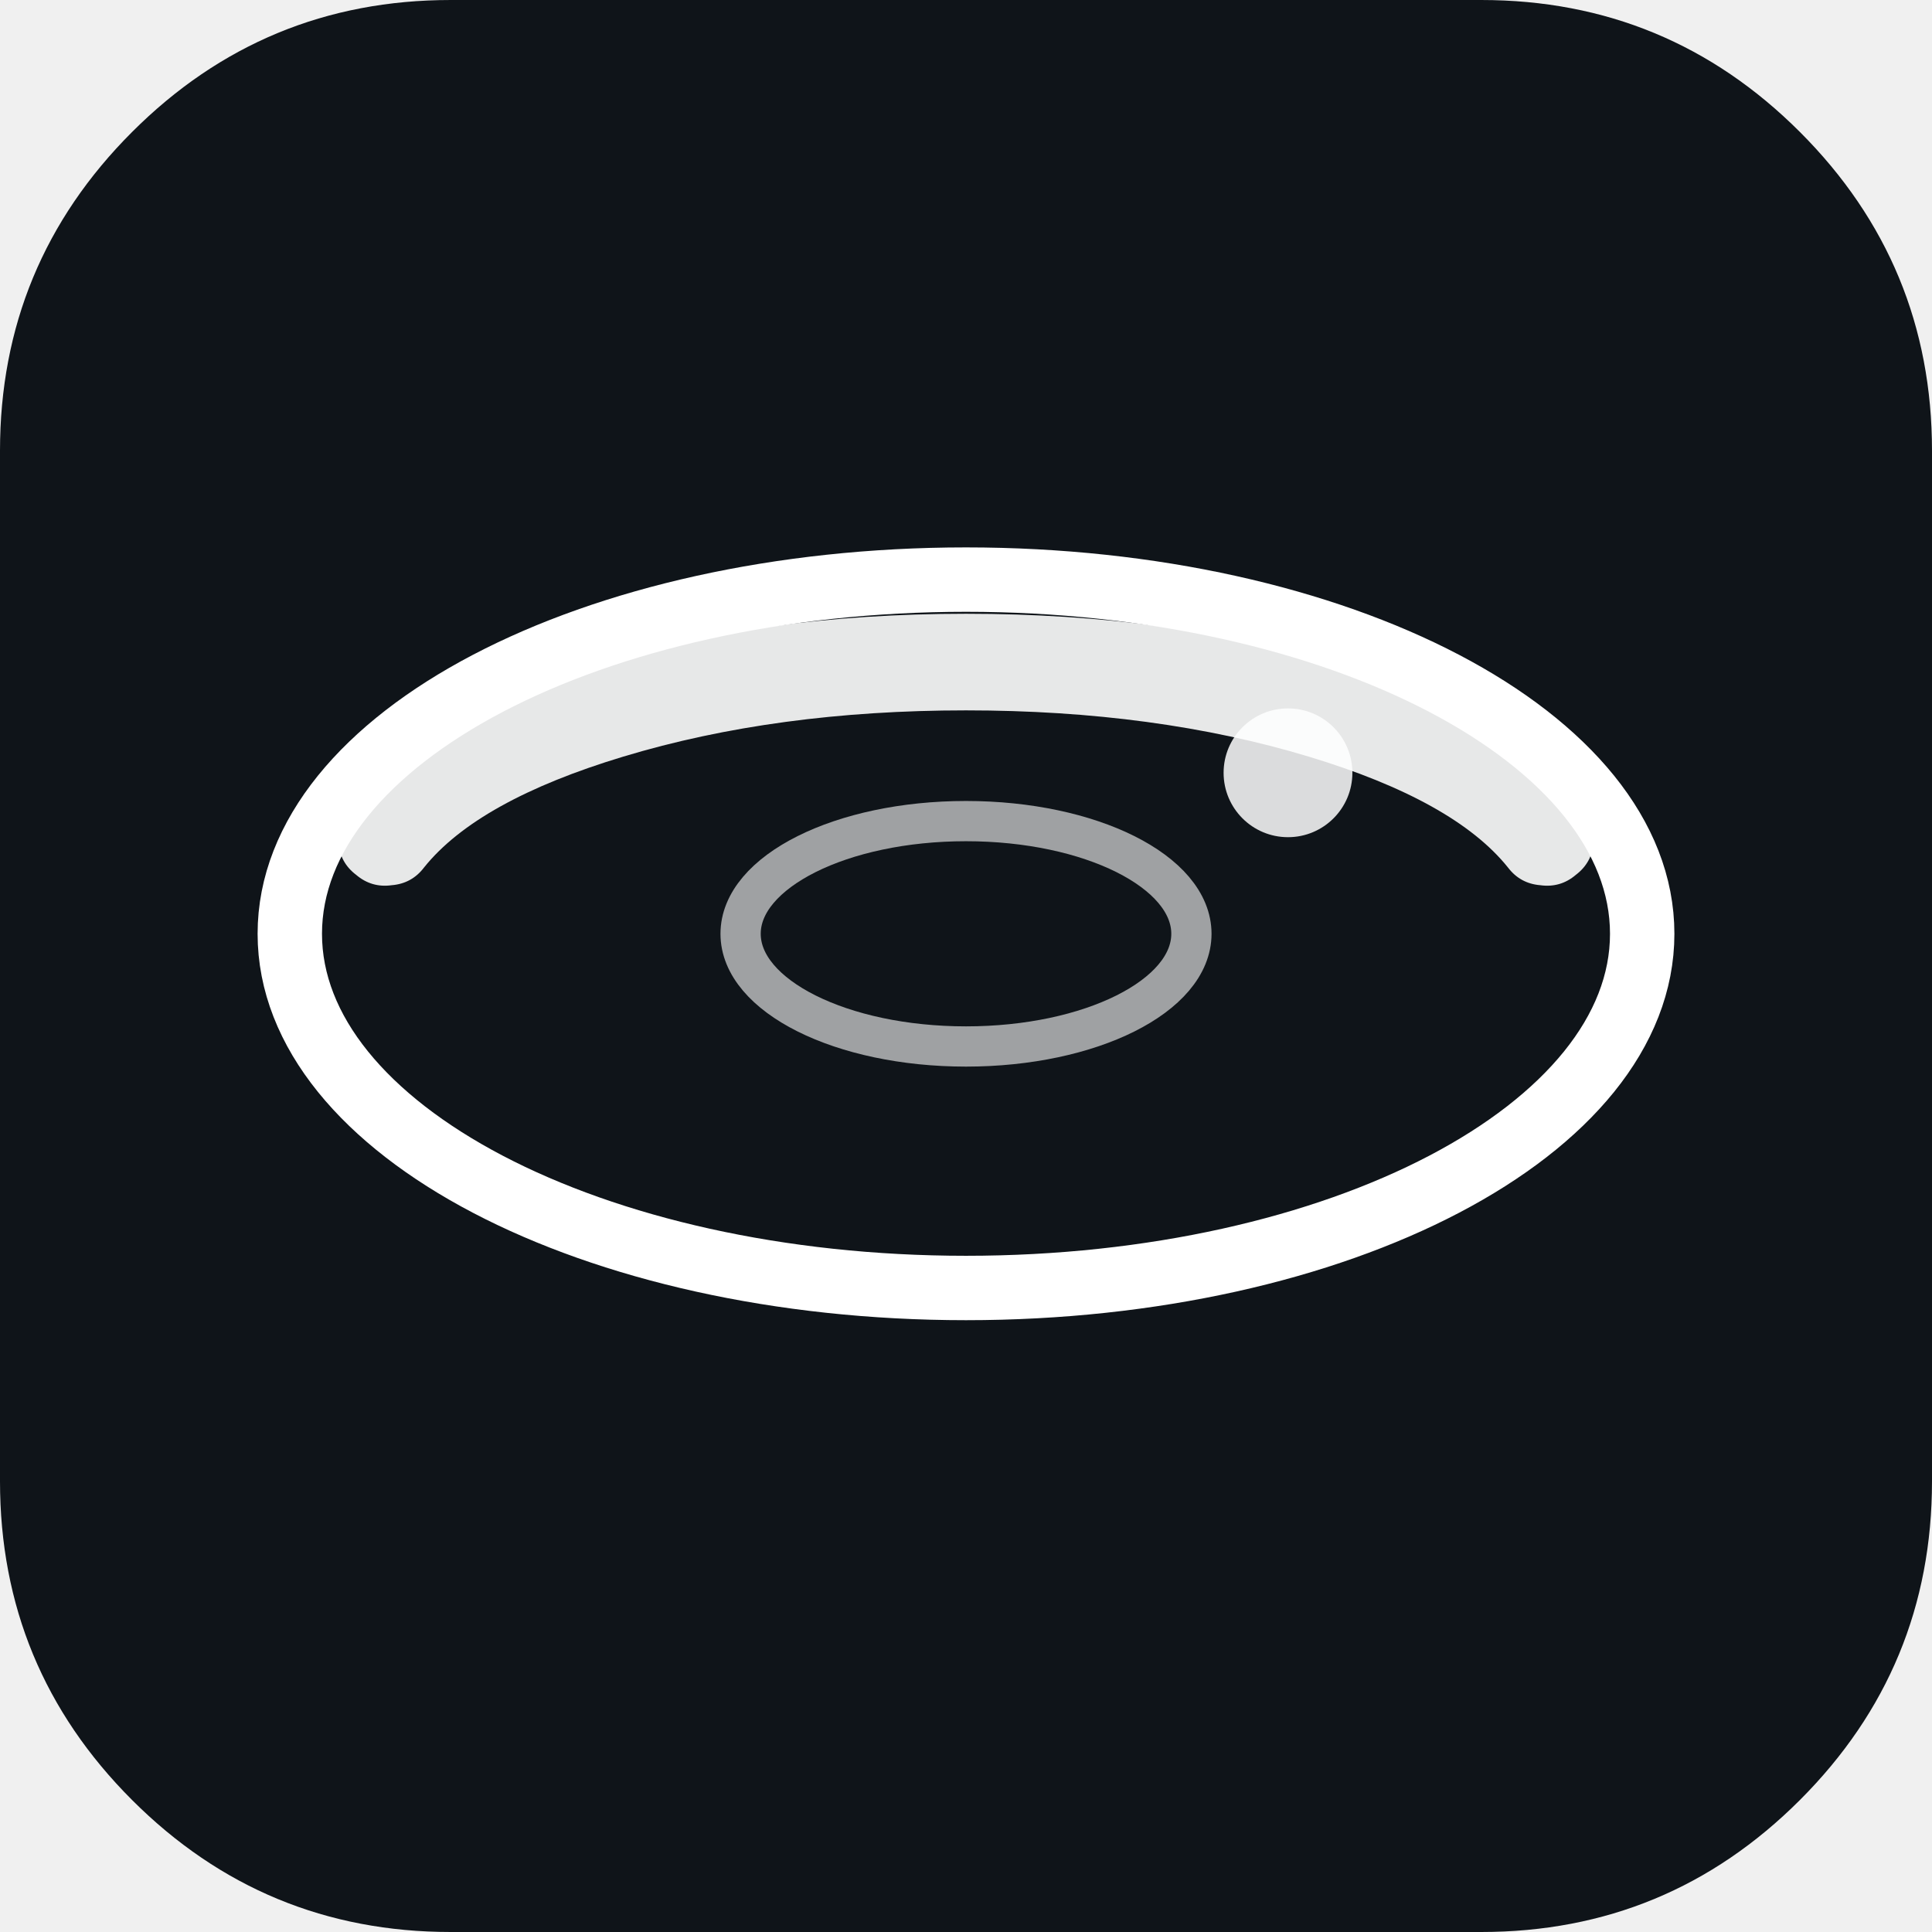
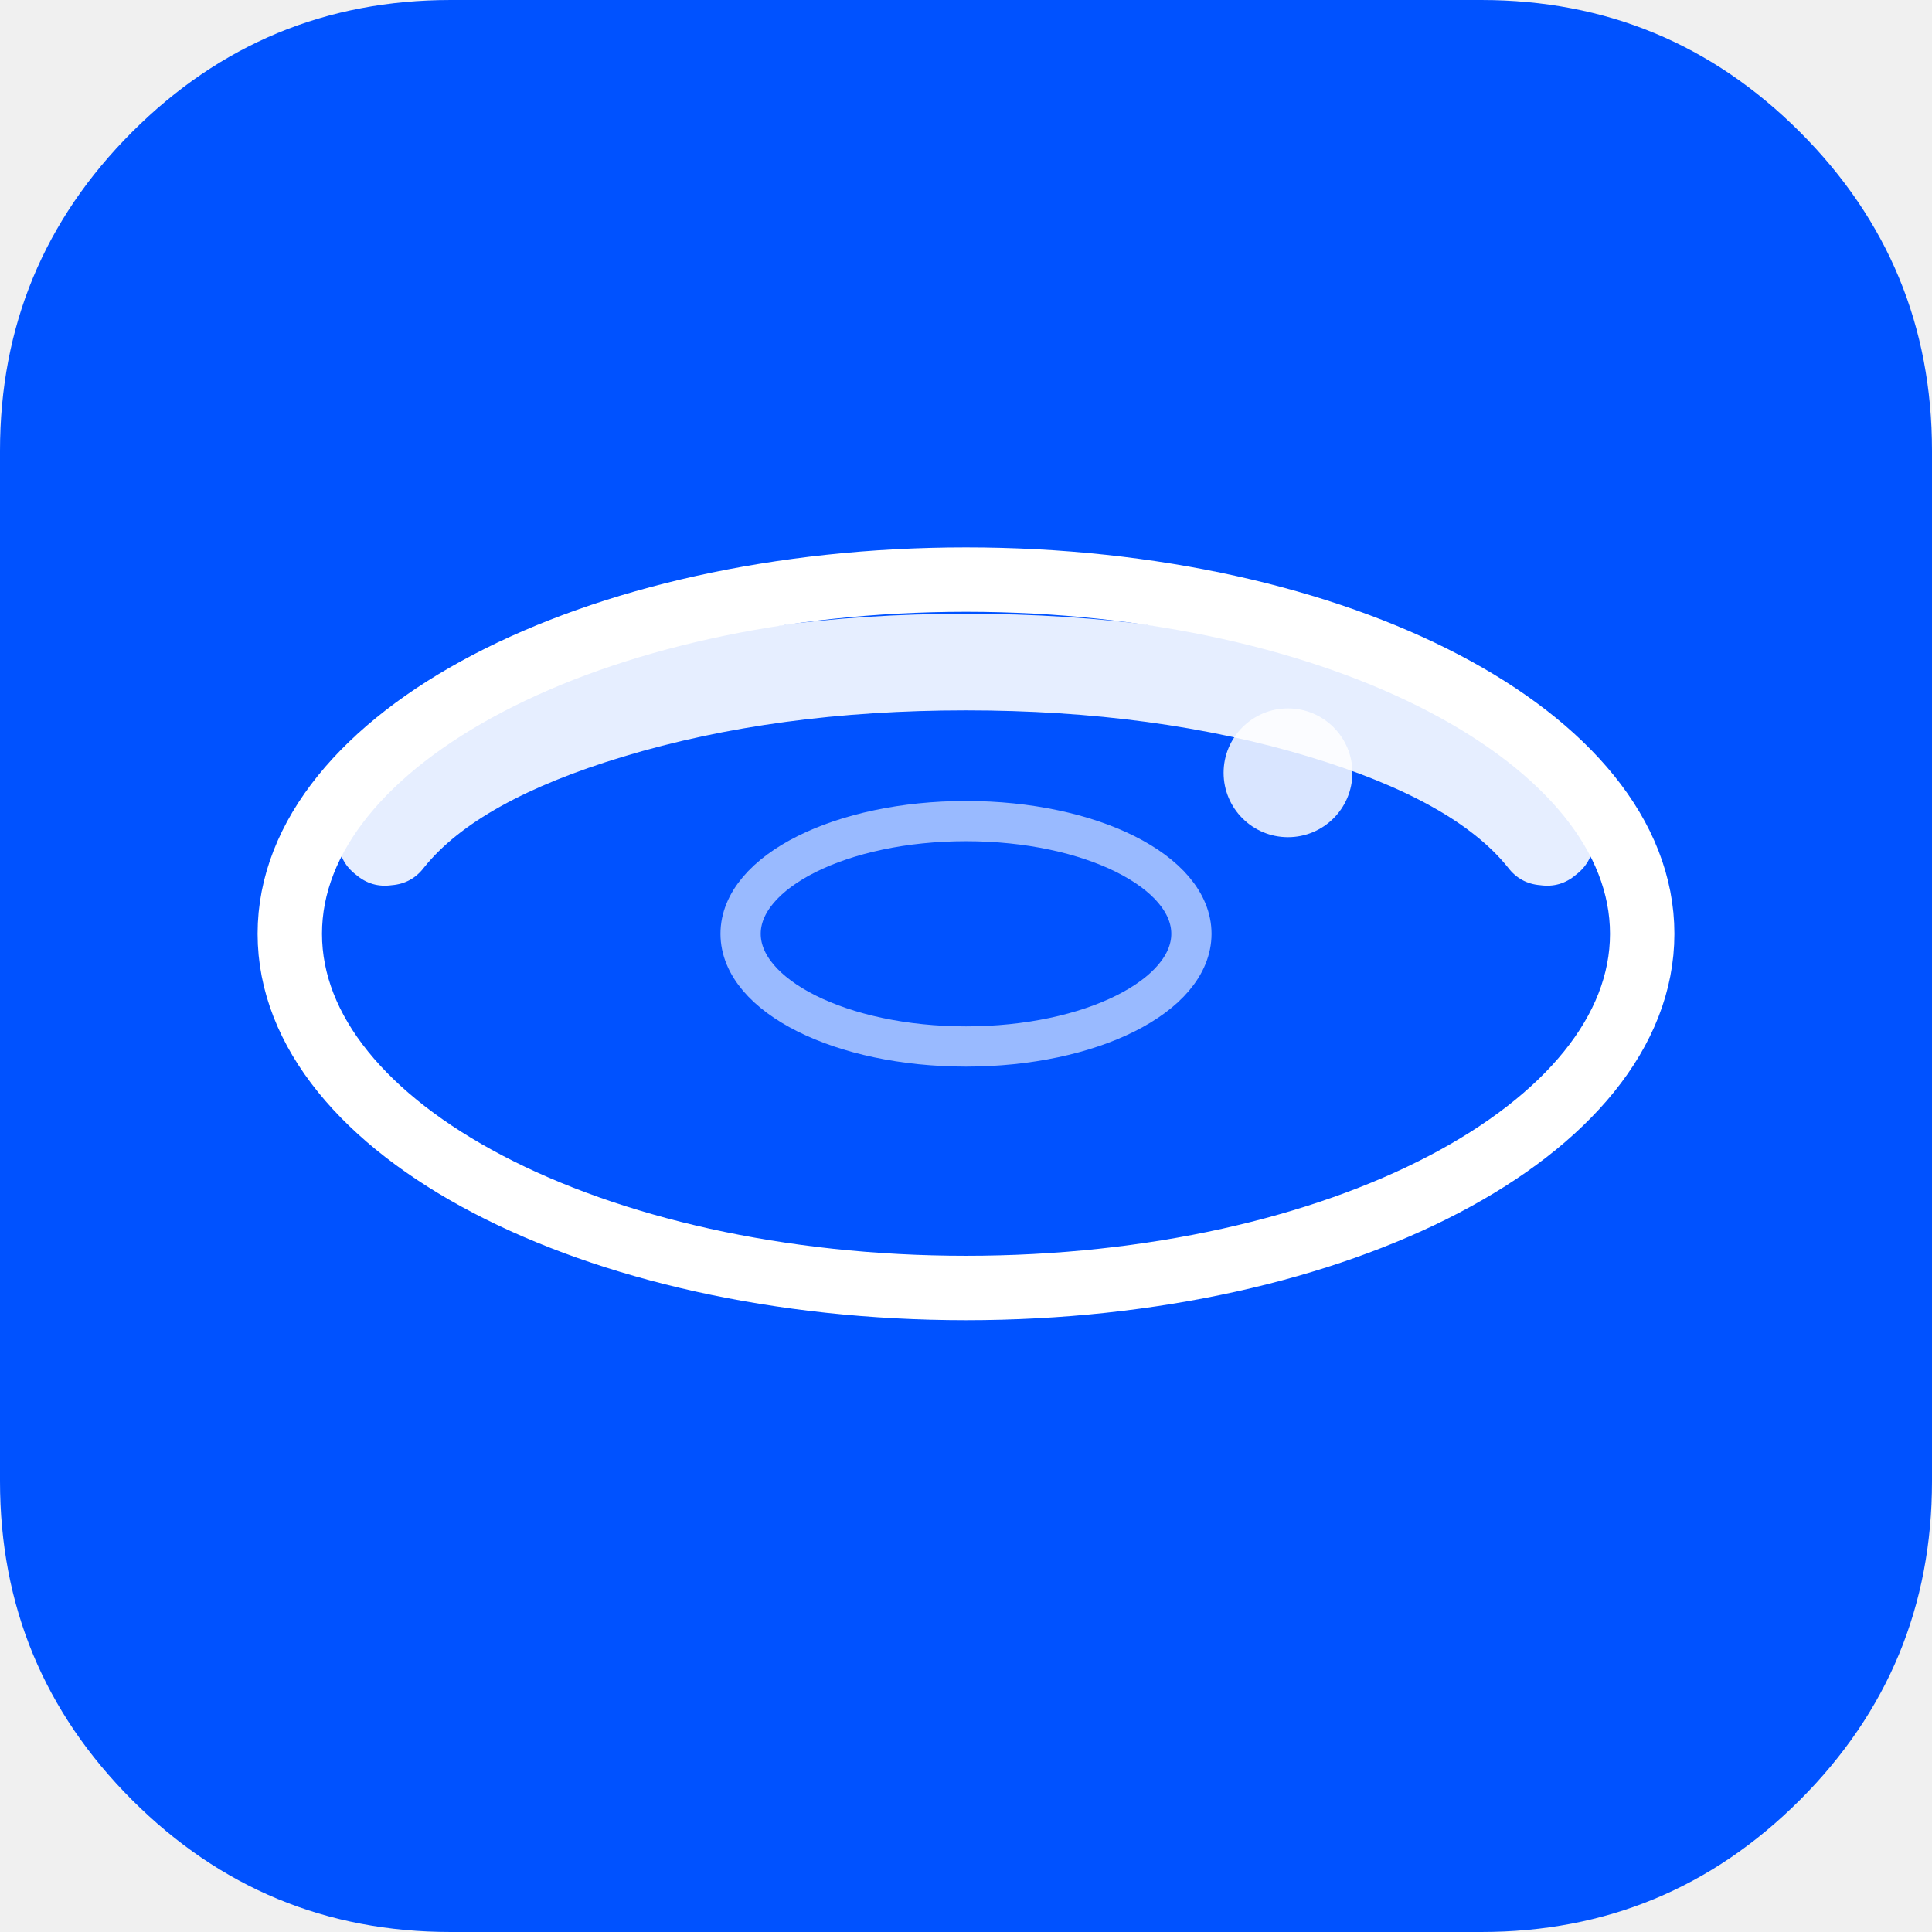
<svg xmlns="http://www.w3.org/2000/svg" width="100" height="100">
-   <path fill="#0F1419" d="M23.333 0L76.667 0Q86.332 0 93.166 6.834Q100 13.668 100 23.333L100 76.667Q100 86.332 93.166 93.166Q86.332 100 76.667 100L23.333 100Q13.668 100 6.834 93.166Q0 86.332 0 76.667L0 23.333Q0 13.668 6.834 6.834Q13.668 0 23.333 0Z" />
+   <defs>
+     <linearGradient id="gradient_0" gradientTransform="matrix(12000 12000 -12000 12000 0 0)" gradientUnits="userSpaceOnUse" x1="0" y1="0" x2="1" y2="0">
+       <stop offset="0" stop-color="#0052FF" />
+       <stop offset="1" stop-color="#003ACC" />
+     </linearGradient>
+   </defs>
+   <path fill="url(#gradient_0)" d="M23.333 0L76.667 0Q86.332 0 93.166 6.834Q100 13.668 100 23.333L100 76.667Q100 86.332 93.166 93.166Q86.332 100 76.667 100L23.333 100Q13.668 100 6.834 93.166Q0 86.332 0 76.667L0 23.333Q0 13.668 6.834 6.834Q13.668 0 23.333 0Z" />
  <ellipse fill="none" stroke="#FFF" stroke-width="3.333" transform="matrix(1 0 0 1 15 30)" cx="35" cy="18.333" rx="35" ry="18.333" />
  <g opacity="0.6">
    <ellipse fill="none" stroke="#FFF" stroke-width="2.083" transform="matrix(1 0 0 1 38.3333 42.5)" cx="11.667" cy="5.833" rx="11.667" ry="5.833" />
  </g>
  <g opacity="0.9">
    <path fill="#FFF" transform="matrix(1 0 0 1 20 34.2686)" d="M10.814 0.107Q1.796 2.832 -1.95 7.5Q-2.629 8.298 -2.485 9.337Q-2.401 10.382 -1.565 11.014Q-0.766 11.694 0.272 11.55Q1.317 11.466 1.95 10.63Q4.726 7.17 12.26 4.894Q20.183 2.5 30 2.5Q39.817 2.5 47.74 4.894Q55.274 7.17 58.05 10.63Q58.683 11.466 59.728 11.55Q60.766 11.694 61.565 11.014Q62.401 10.382 62.485 9.337Q62.629 8.298 61.95 7.5Q58.204 2.832 49.186 0.107Q40.556 -2.5 30 -2.5Q19.444 -2.5 10.814 0.107Z" fill-rule="evenodd" />
  </g>
  <g opacity="0.85">
    <circle fill="#FFF" transform="matrix(1 0 0 1 63.3333 36.6667)" cx="3.333" cy="3.333" r="3.333" />
  </g>
</svg>
